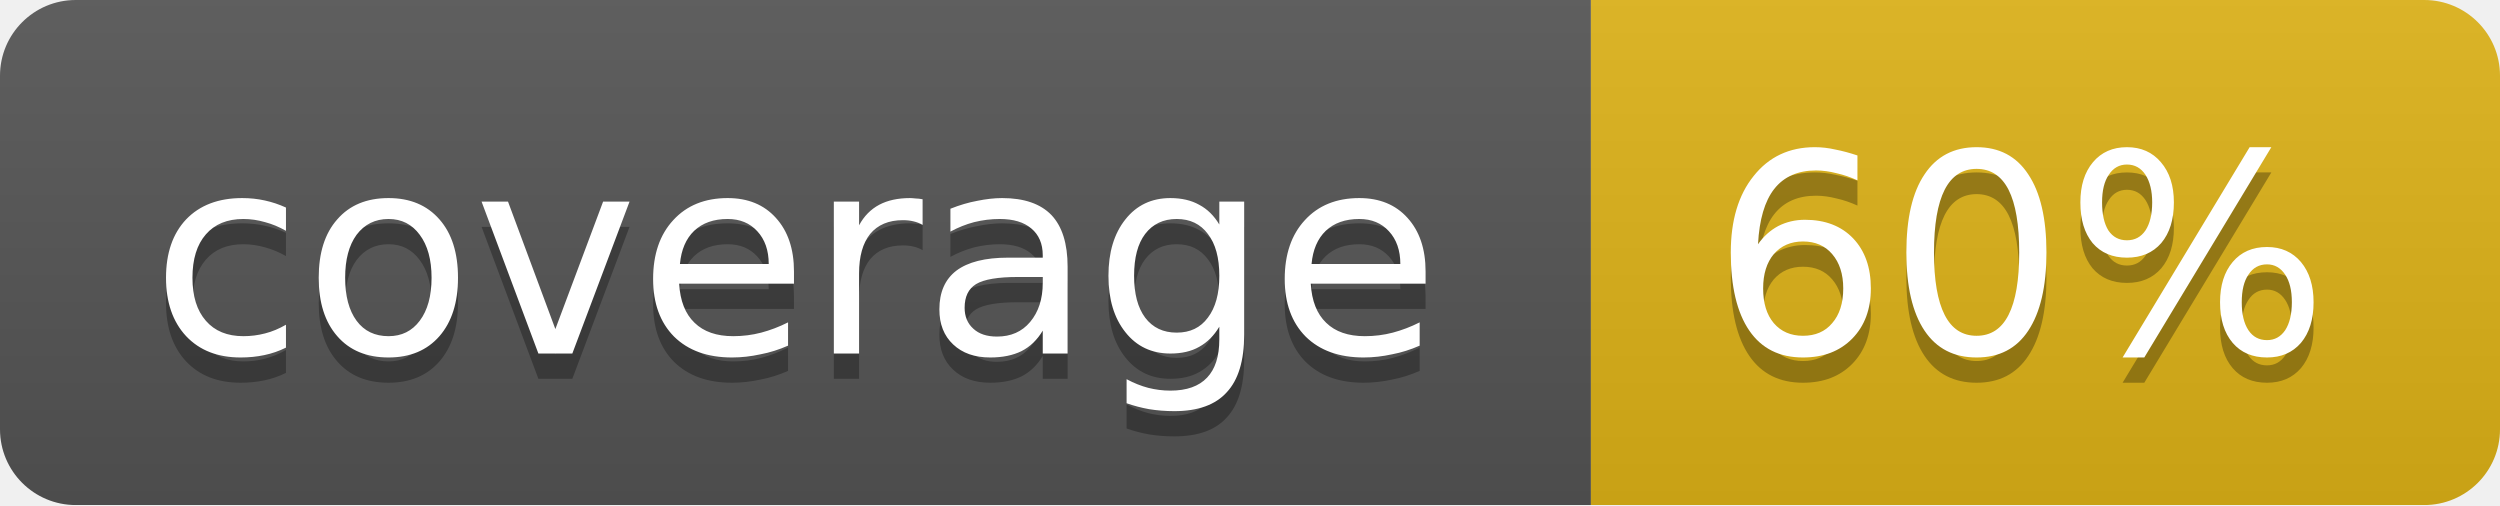
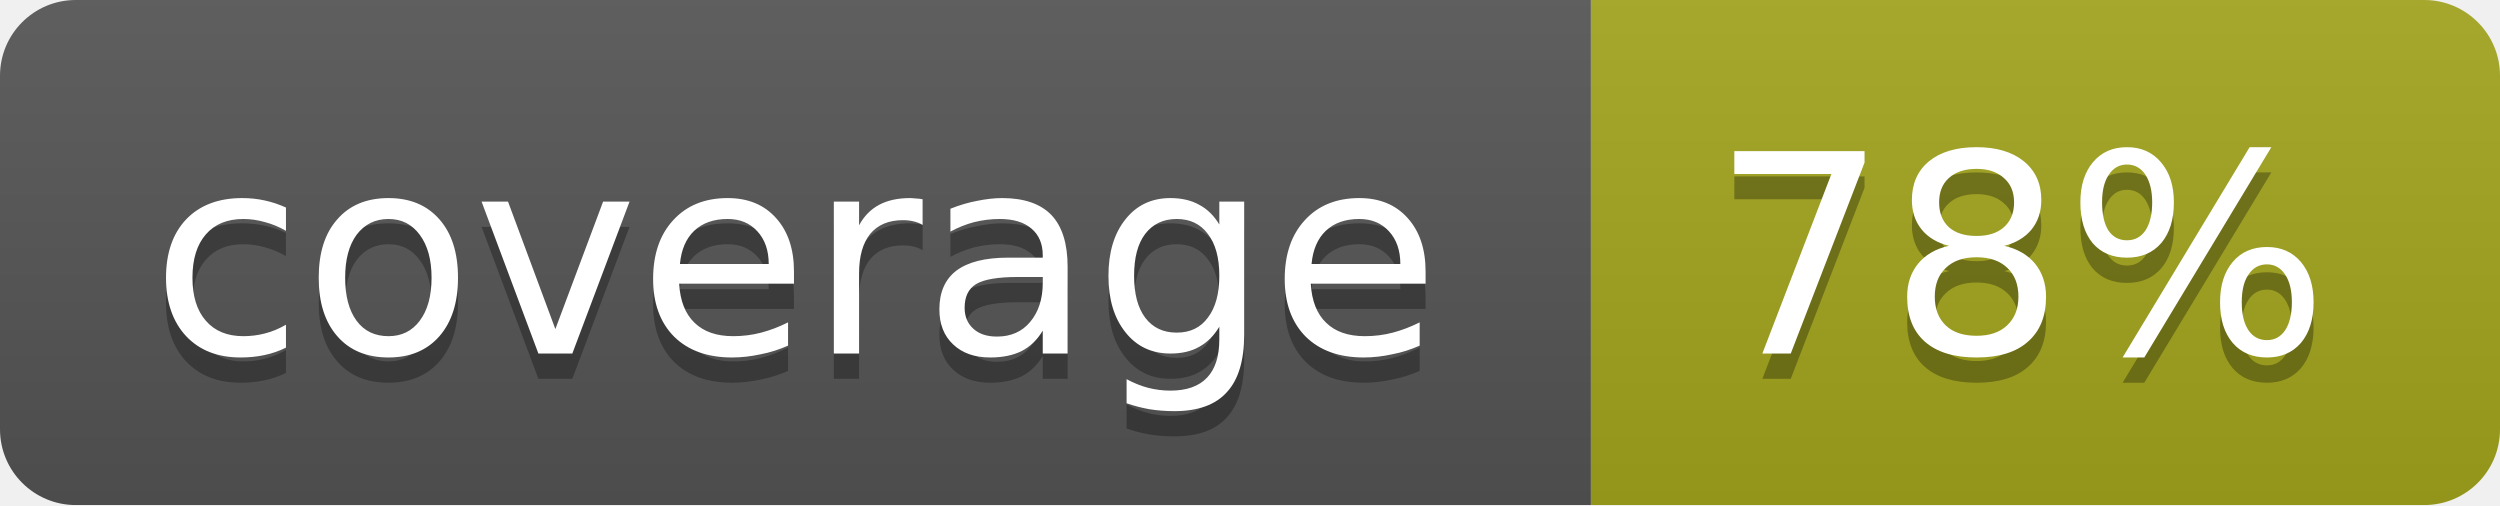
<svg xmlns="http://www.w3.org/2000/svg" width="99" height="20">
  <linearGradient id="b" x2="0" y2="100%">
    <stop offset="0" stop-color="#bbb" stop-opacity=".1" />
    <stop offset="1" stop-opacity=".1" />
  </linearGradient>
  <mask id="a">
    <rect width="99" height="20" rx="3" fill="#fff" />
  </mask>
  <g mask="url(#a)">
    <path fill="#555" d="M0 0h63v20H0z" />
-     <path fill="#dfb317" d="M63 0h36v20H63z" />
+     <path fill="#a4a61d" d="M63 0h36v20H63z" />
    <path fill="url(#b)" d="M0 0h99v20H0z" />
  </g>
  <g fill="#fff" text-anchor="middle" font-family="DejaVu Sans,Verdana,Geneva,sans-serif" font-size="11">
    <text x="31.5" y="15" fill="#010101" fill-opacity=".3">coverage</text>
    <text x="31.5" y="14">coverage</text>
-     <text x="80" y="15" fill="#010101" fill-opacity=".3">60%</text>
-     <text x="80" y="14">60%</text>
+     <text x="80" y="15" fill="#010101" fill-opacity=".3">78%</text>
+     <text x="80" y="14">78%</text>
  </g>
</svg>
